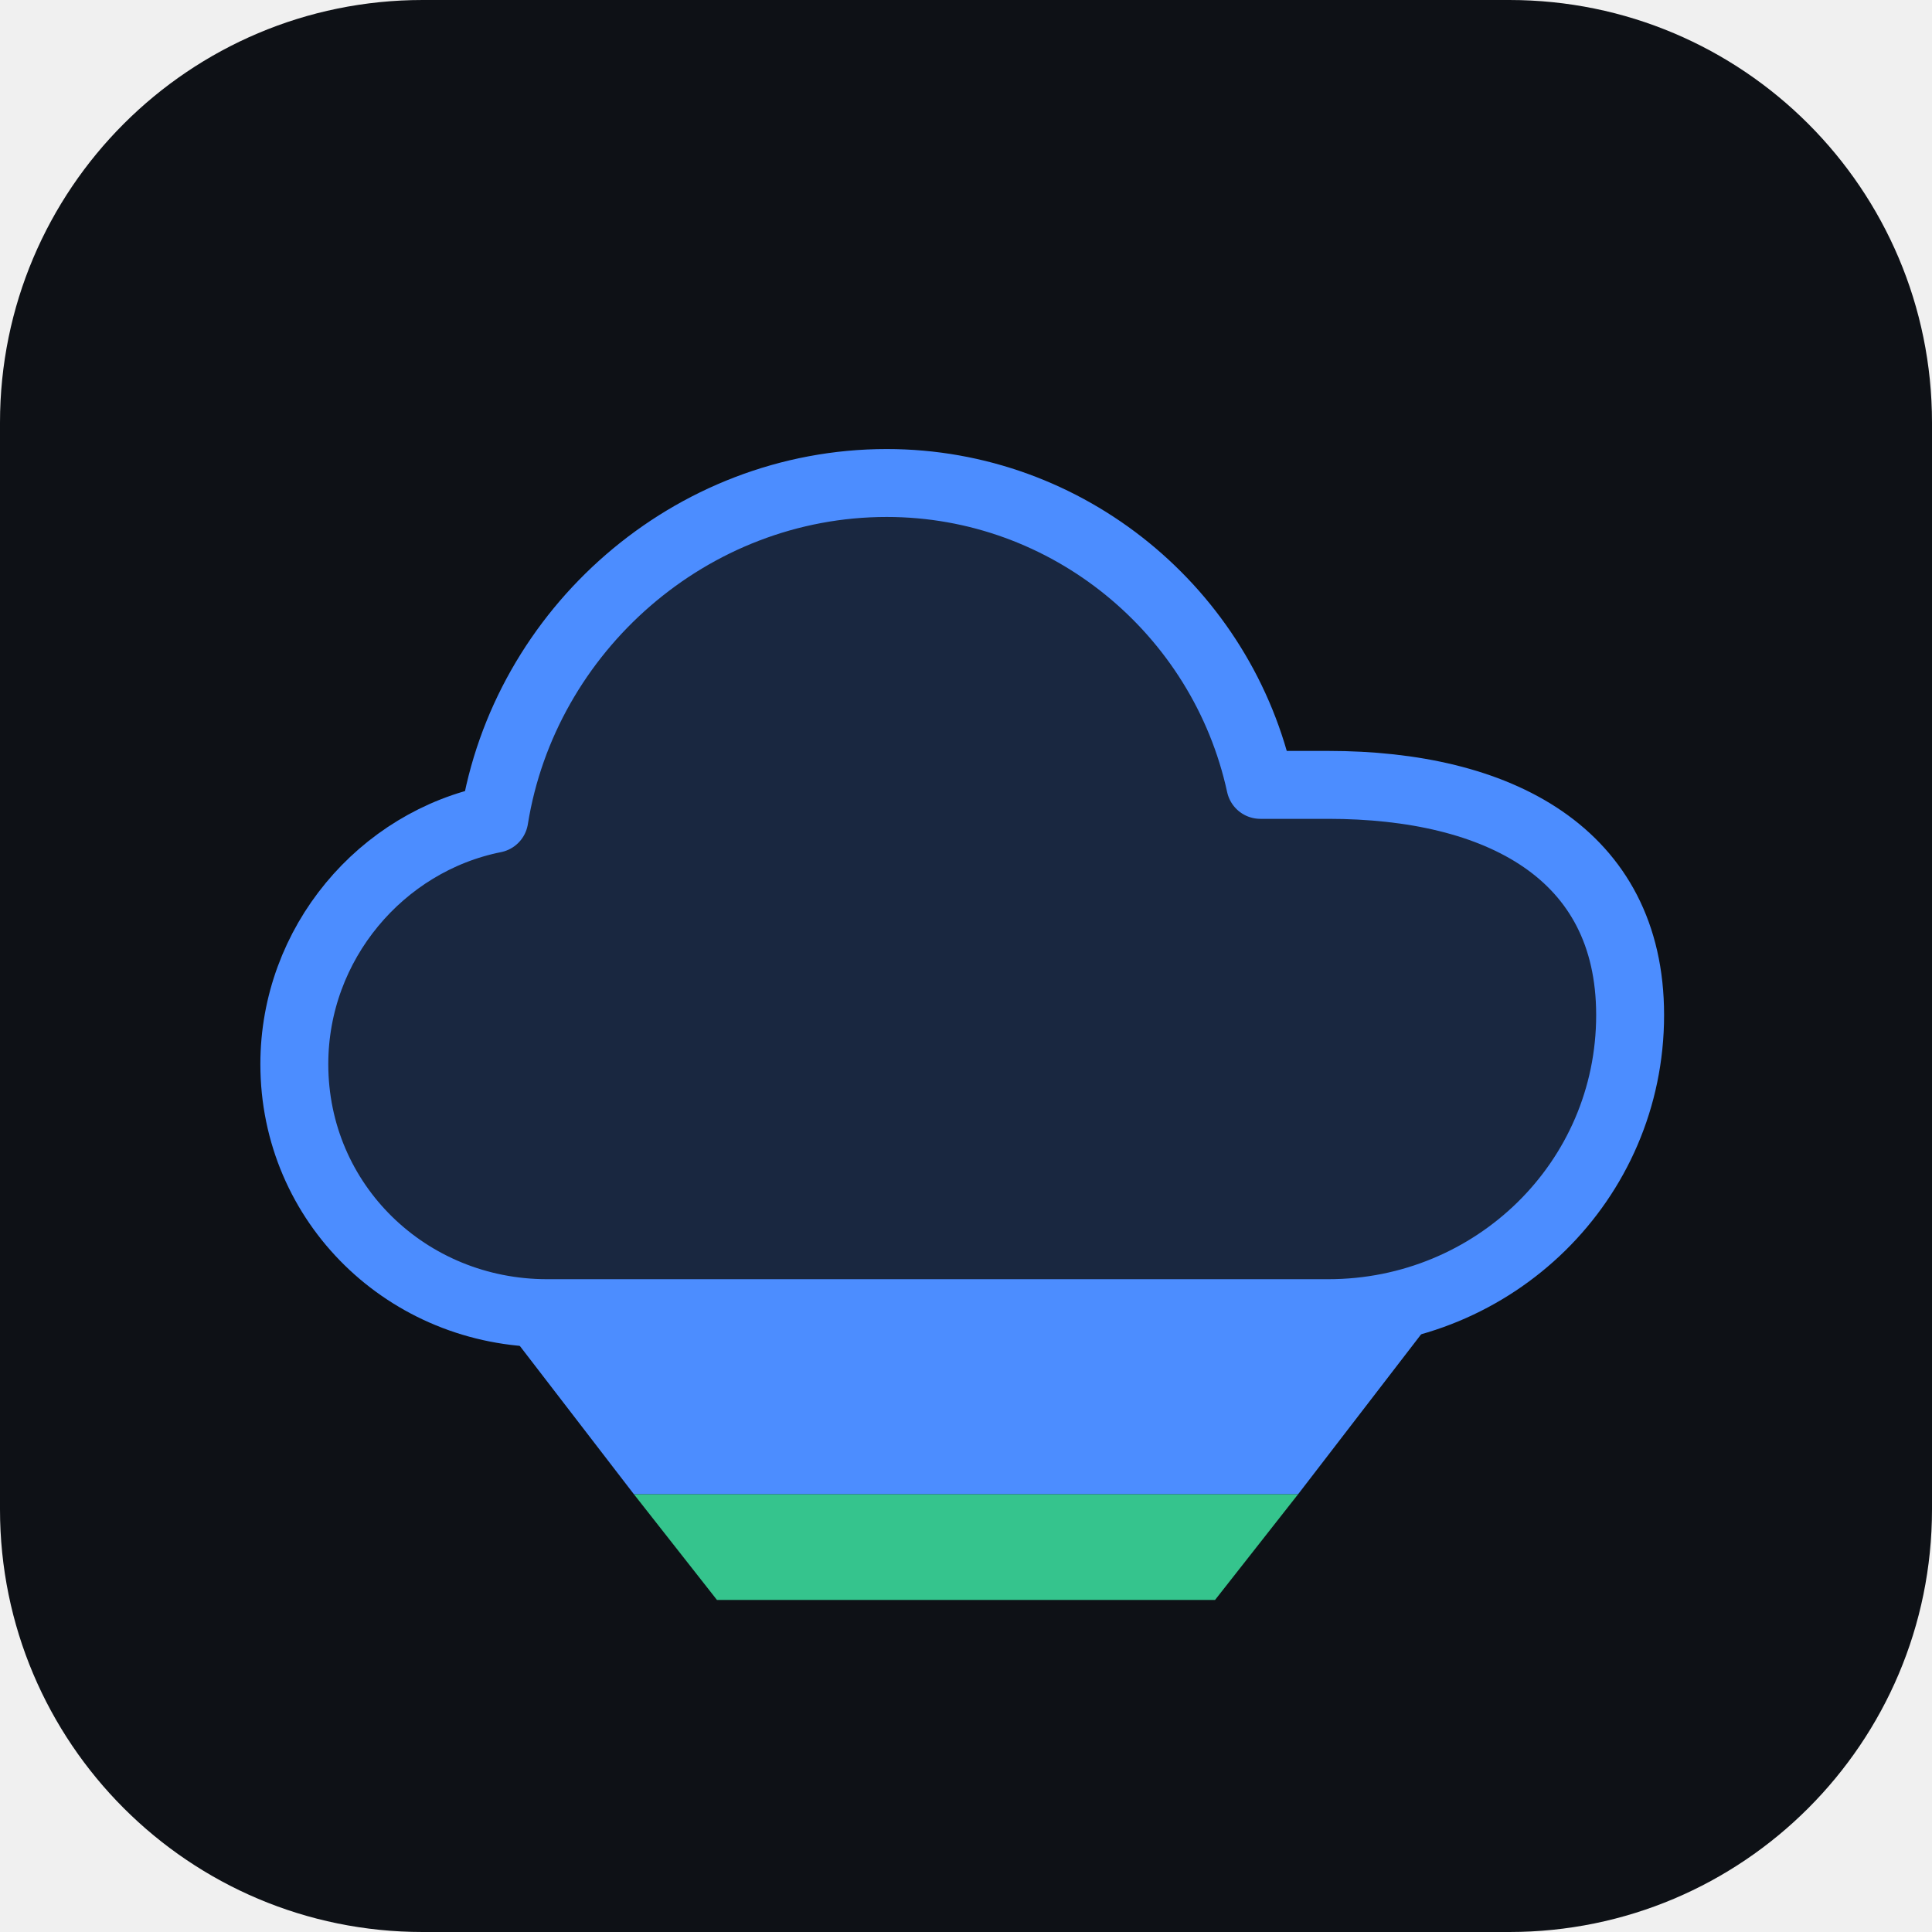
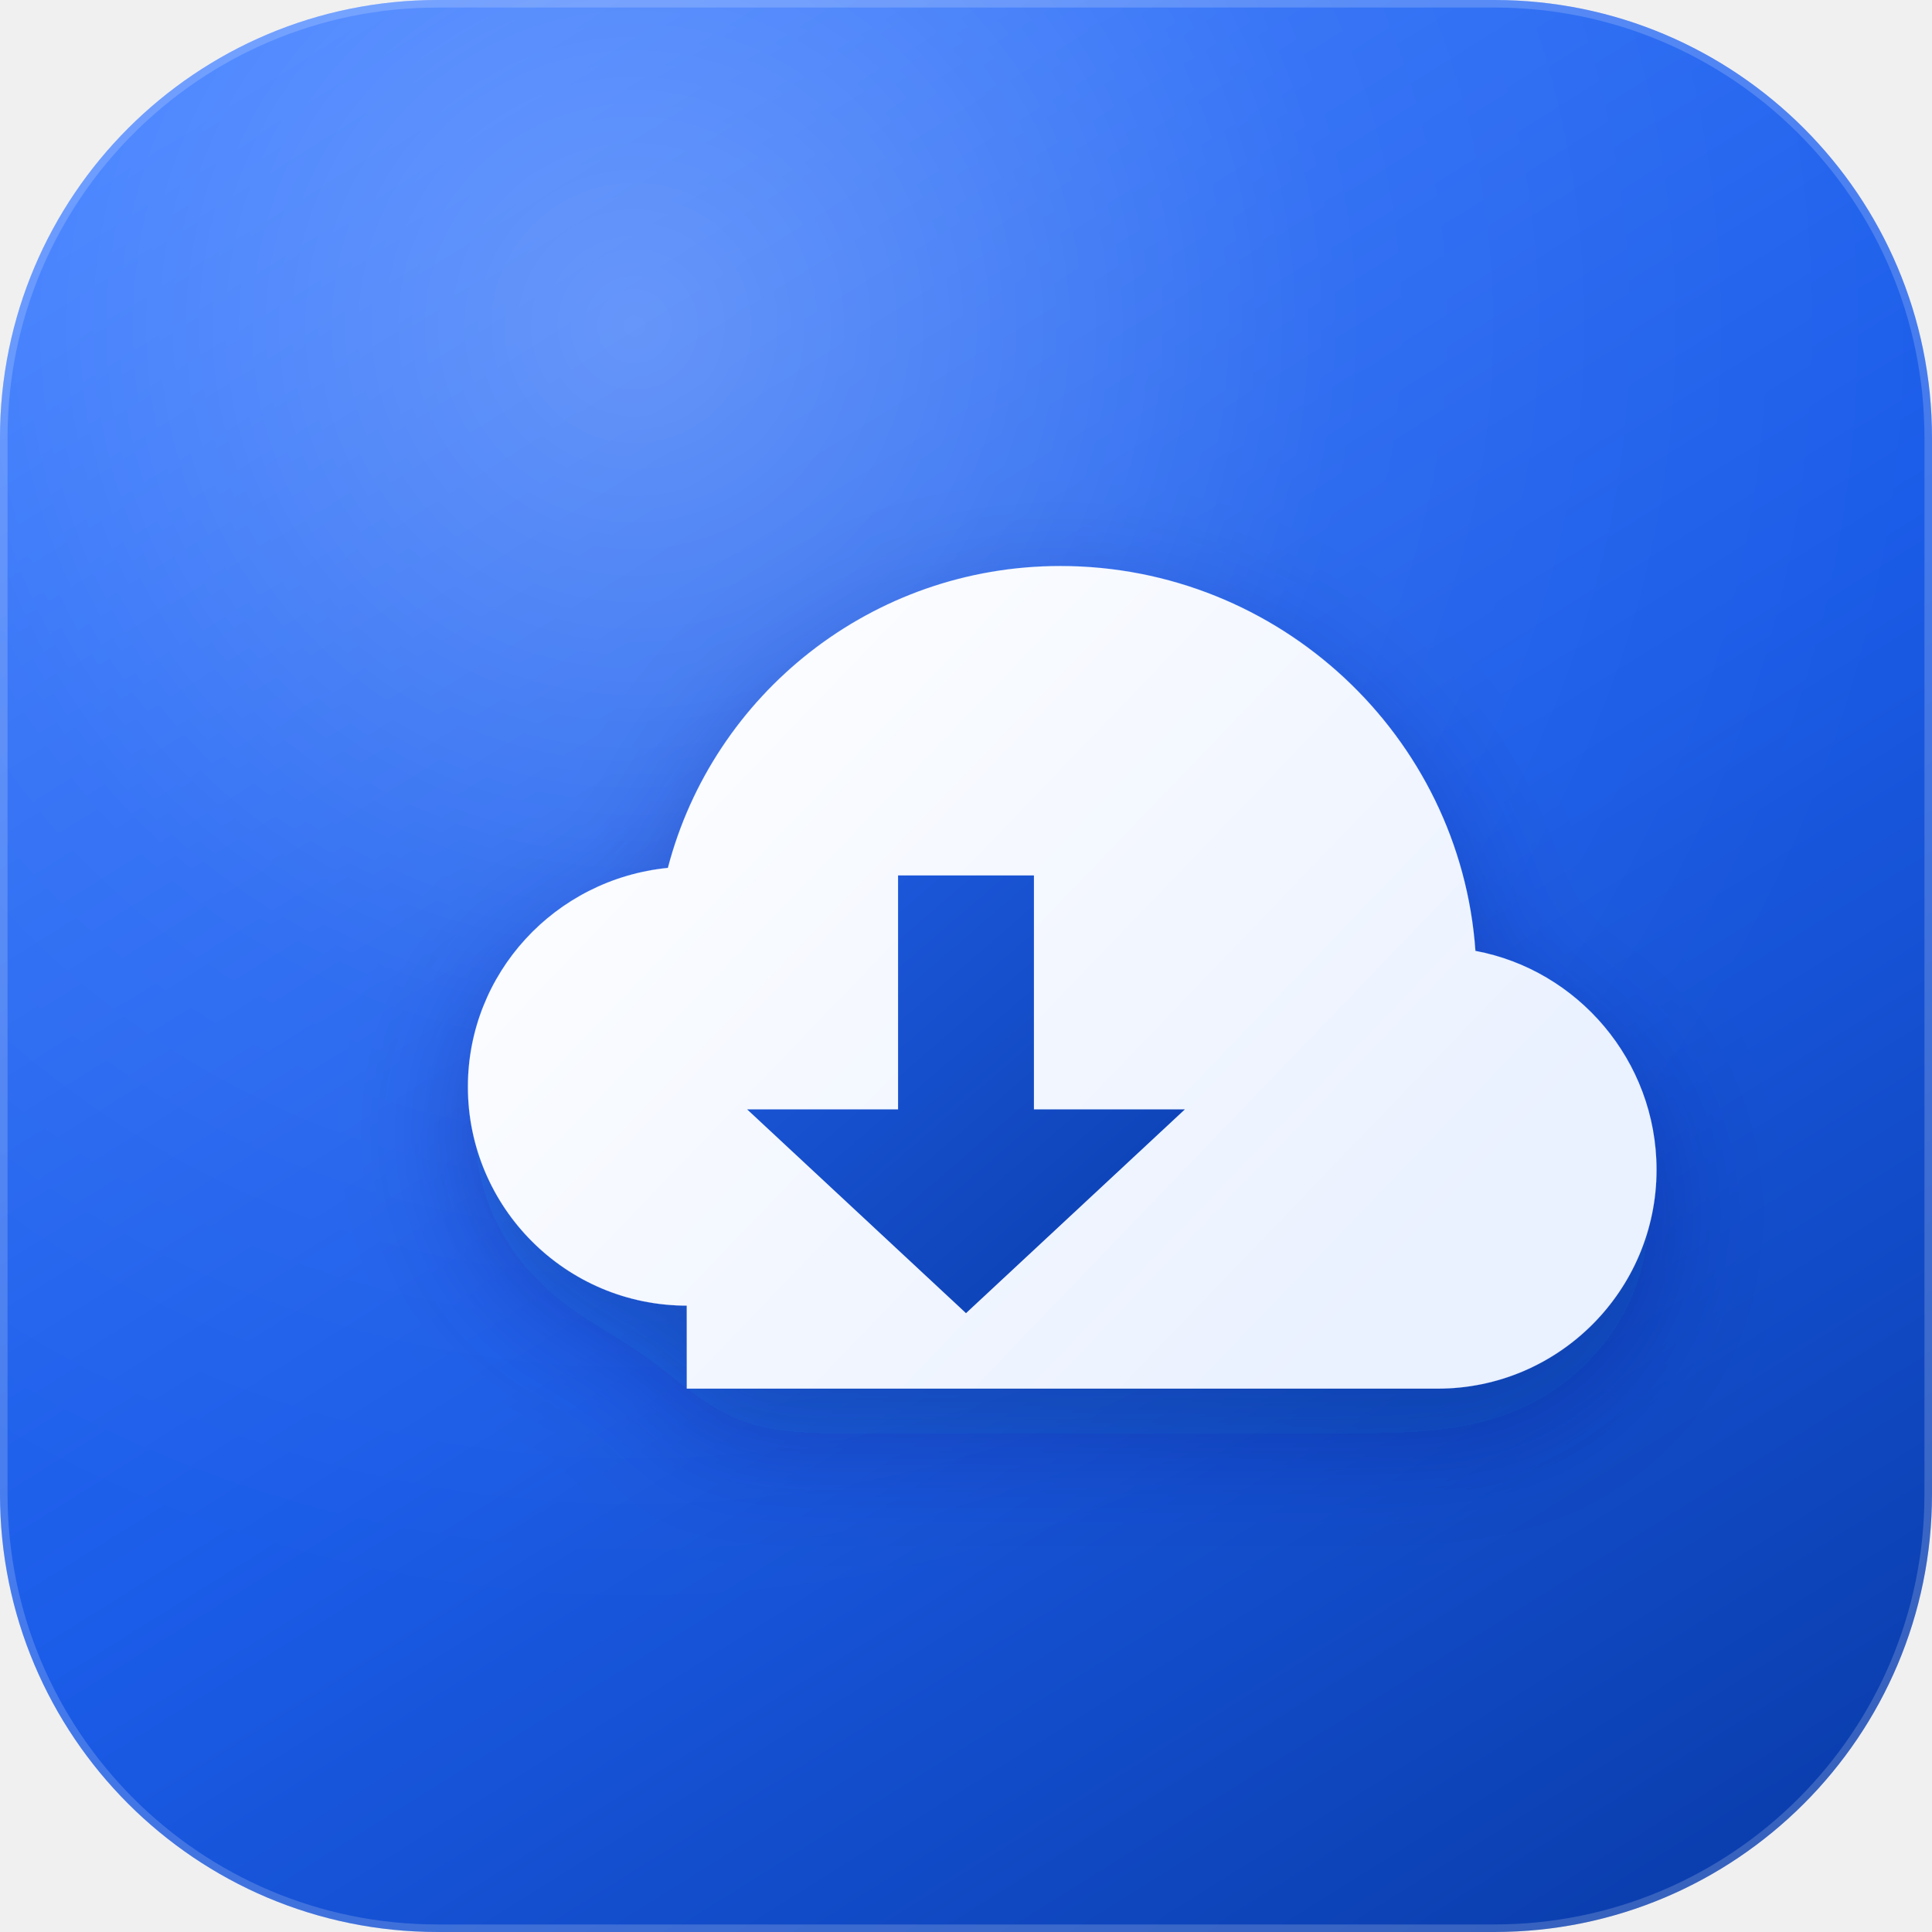
<svg xmlns="http://www.w3.org/2000/svg" viewBox="0 0 512 512" width="512" height="512">
-   <rect width="512" height="512" rx="112" fill="#0e1116" />
-   <path d="M352 216h-18c-10-46-51-80-99-80-52 0-96 39-104 89-30 6-53 33-53 65 0 37 30 66 67 66h207c44 0 80-35 80-79 0-43-35-61-80-61z" fill="#4c8dff" opacity="0.18" />
-   <path d="M352 208h-18c-10-46-51-80-99-80-52 0-96 39-104 89-30 6-53 33-53 65 0 37 30 66 67 66h207c44 0 80-35 80-79 0-43-35-61-80-61z" fill="none" stroke="#4c8dff" stroke-width="18" stroke-linejoin="round" />
-   <path d="M128 344h256l-40 52H168z" fill="#4c8dff" />
-   <path d="M168 396h176l-22 28H190z" fill="#35c48d" />
+   <defs>
+     <linearGradient id="bg" x1="96" y1="0" x2="416" y2="512" gradientUnits="userSpaceOnUse">
+       <stop offset="0" stop-color="#3B7BFF" />
+       <stop offset="0.55" stop-color="#1B5CE8" />
+       <stop offset="1" stop-color="#0B3FB0" />
+     </linearGradient>
+     <radialGradient id="glow" cx="0" cy="0" r="1" gradientTransform="translate(168 88) rotate(52) scale(340)" gradientUnits="userSpaceOnUse">
+       <stop offset="0" stop-color="#FFFFFF" stop-opacity="0.26" />
+       <stop offset="0.55" stop-color="#FFFFFF" stop-opacity="0.05" />
+       <stop offset="1" stop-color="#FFFFFF" stop-opacity="0" />
+     </radialGradient>
+     <linearGradient id="cloud" x1="150" y1="150" x2="360" y2="352" gradientUnits="userSpaceOnUse">
+       <stop offset="0" stop-color="#FFFFFF" />
+       <stop offset="1" stop-color="#EAF1FF" />
+     </linearGradient>
+     <linearGradient id="arrow" x1="206" y1="230" x2="306" y2="346" gradientUnits="userSpaceOnUse">
+       <stop offset="0" stop-color="#1E5BE0" />
+       <stop offset="1" stop-color="#0B3FB0" />
+     </linearGradient>
+     <filter id="soft" x="-25%" y="-25%" width="150%" height="150%">
+       <feDropShadow dx="0" dy="12" stdDeviation="16" flood-color="#052163" flood-opacity="0.30" />
+     </filter>
+     <clipPath id="cloudClip">
+       <path d="M182 346c-32 0-58-26-58-58 0-30 23-55 53-58 12-46 54-80 104-80 58 0 106 45 110 102 27 5 48 29 48 58 0 32-26 58-58 58H182z" />
+     </clipPath>
+   </defs>
+   <rect width="512" height="512" rx="116" fill="url(#bg)" />
+   <rect width="512" height="512" rx="116" fill="url(#glow)" />
+   <g filter="url(#soft)">
+     <path d="M182 346c-32 0-58-26-58-58 0-30 23-55 53-58 12-46 54-80 104-80 58 0 106 45 110 102 27 5 48 29 48 58 0 32-26 58-58 58H182z" fill="url(#cloud)" />
+   </g>
+   <g clip-path="url(#cloudClip)">
+     <path d="M238 232h36v62h40l-58 54-58-54h40v-62z" fill="url(#arrow)" />
+   </g>
+   <rect x="1" y="1" width="510" height="510" rx="115" fill="none" stroke="#FFFFFF" stroke-opacity="0.18" stroke-width="2" />
</svg>
